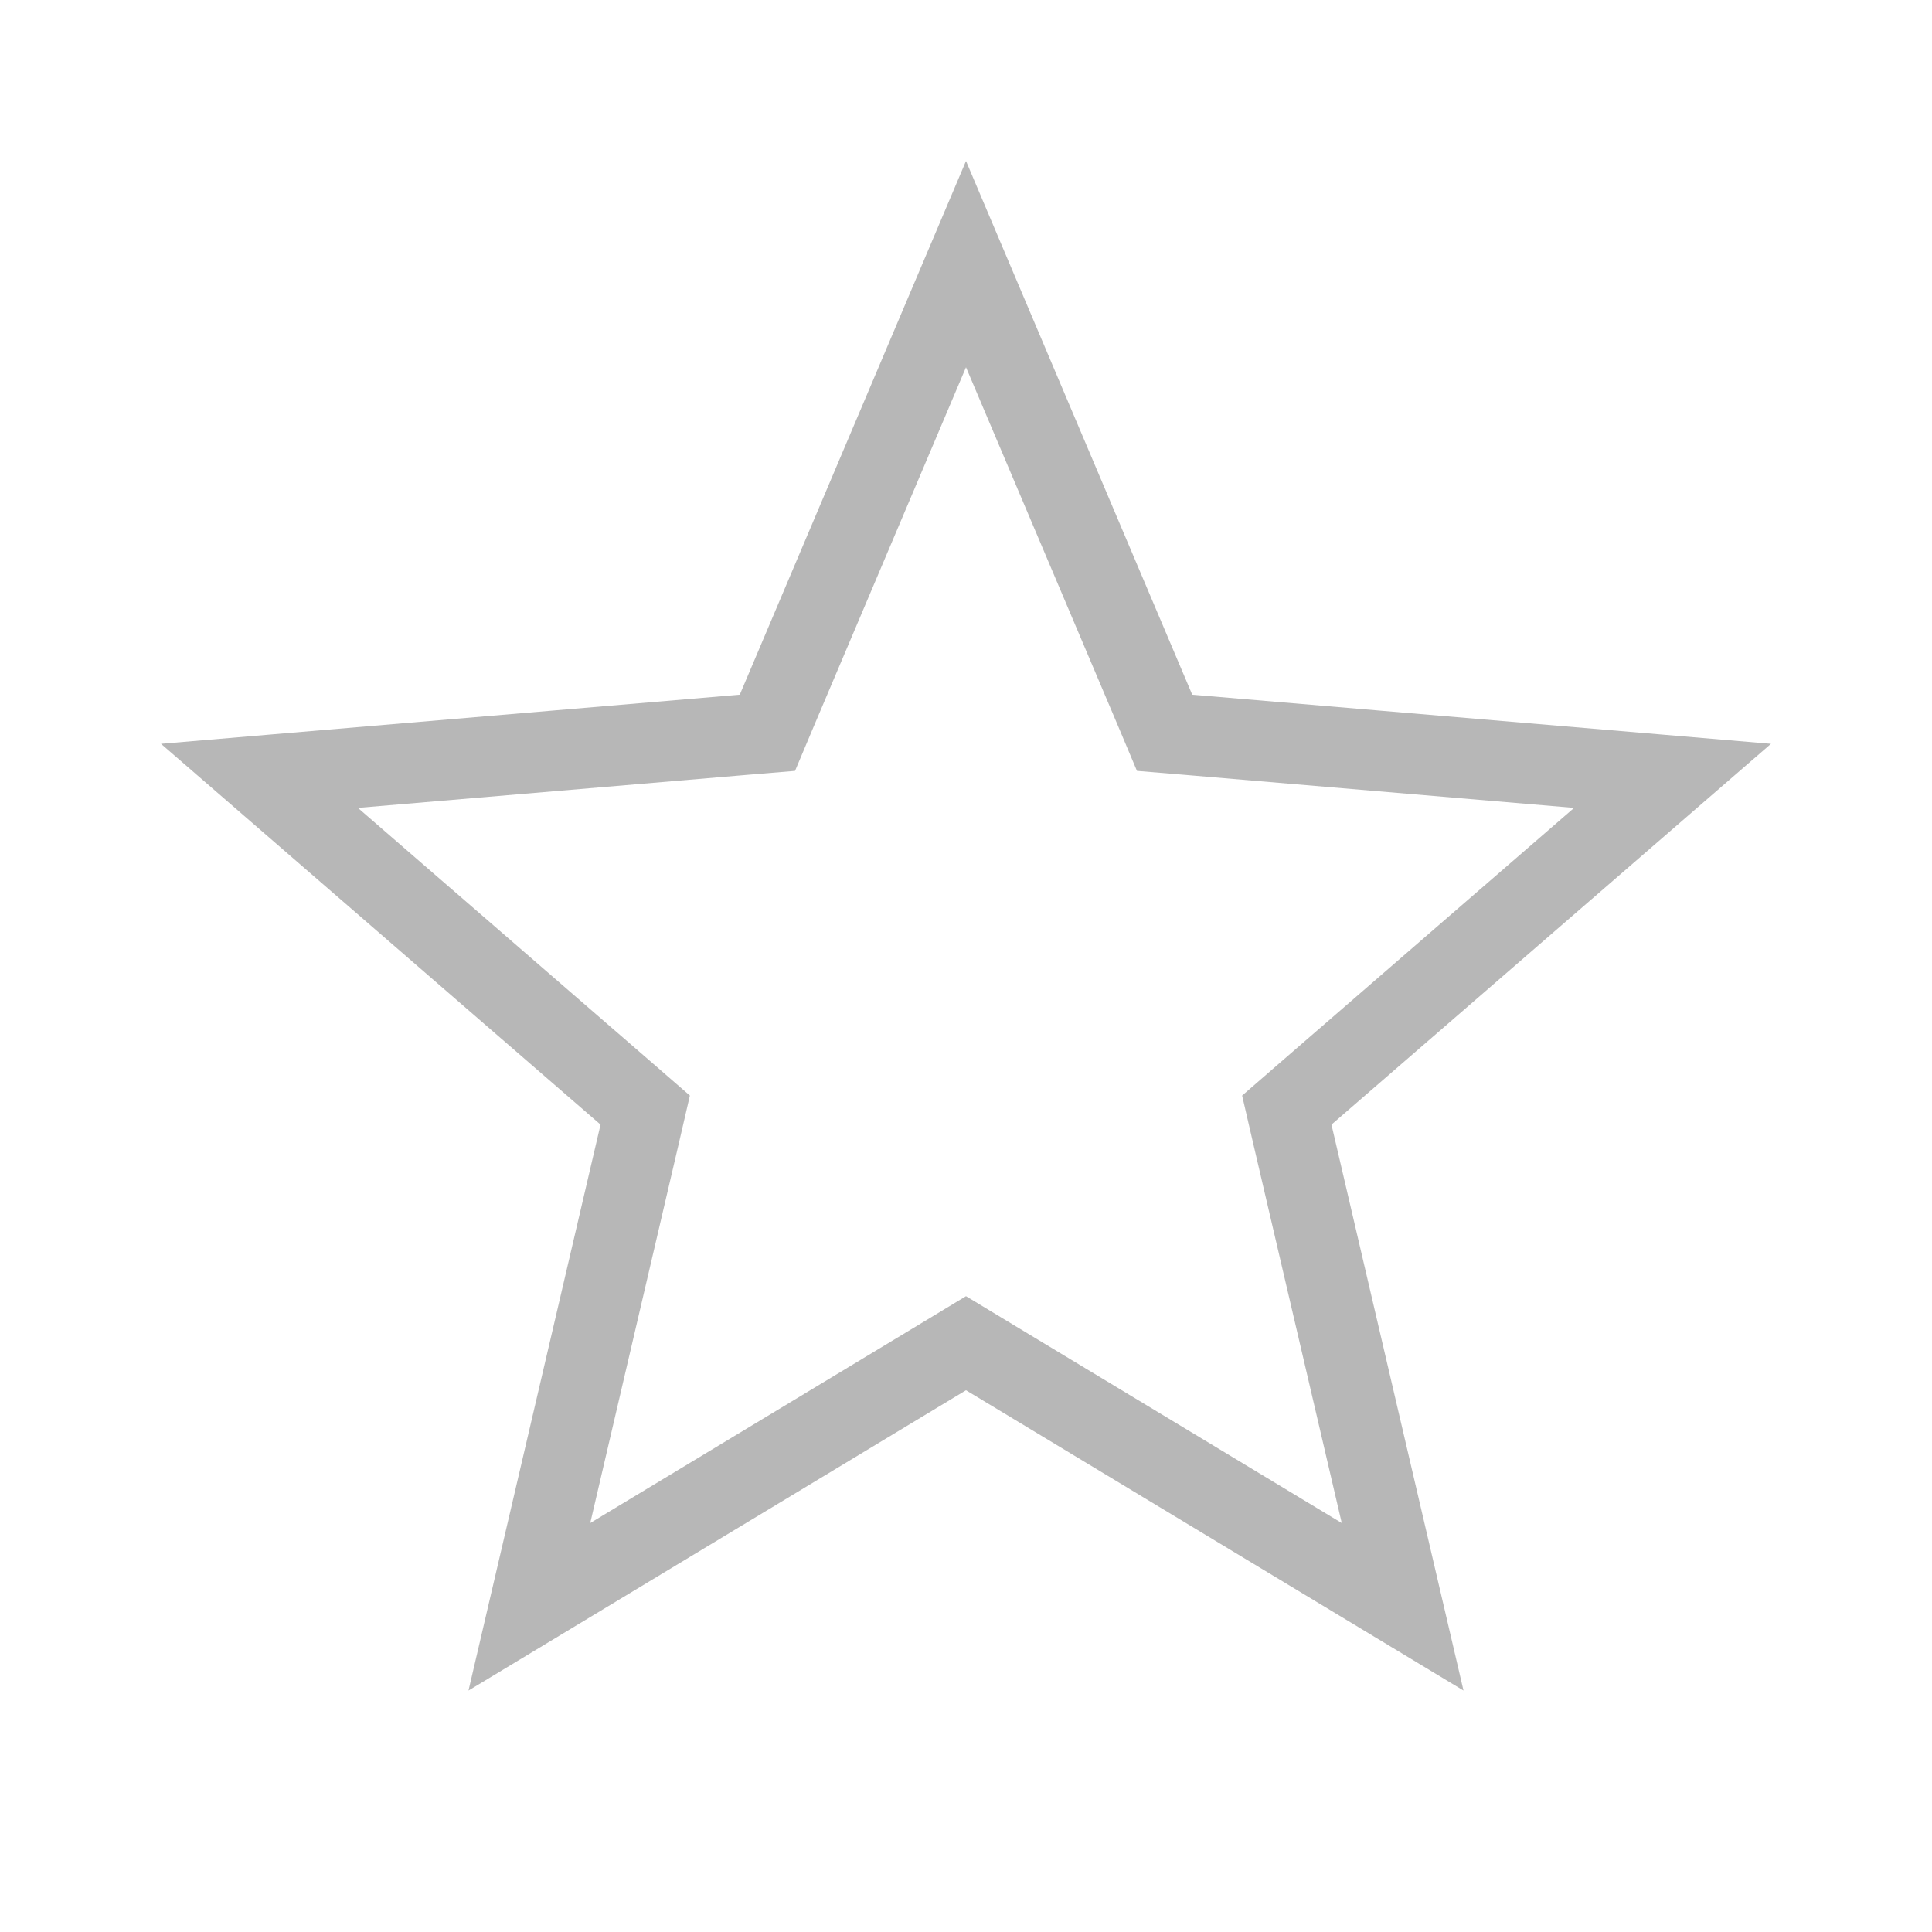
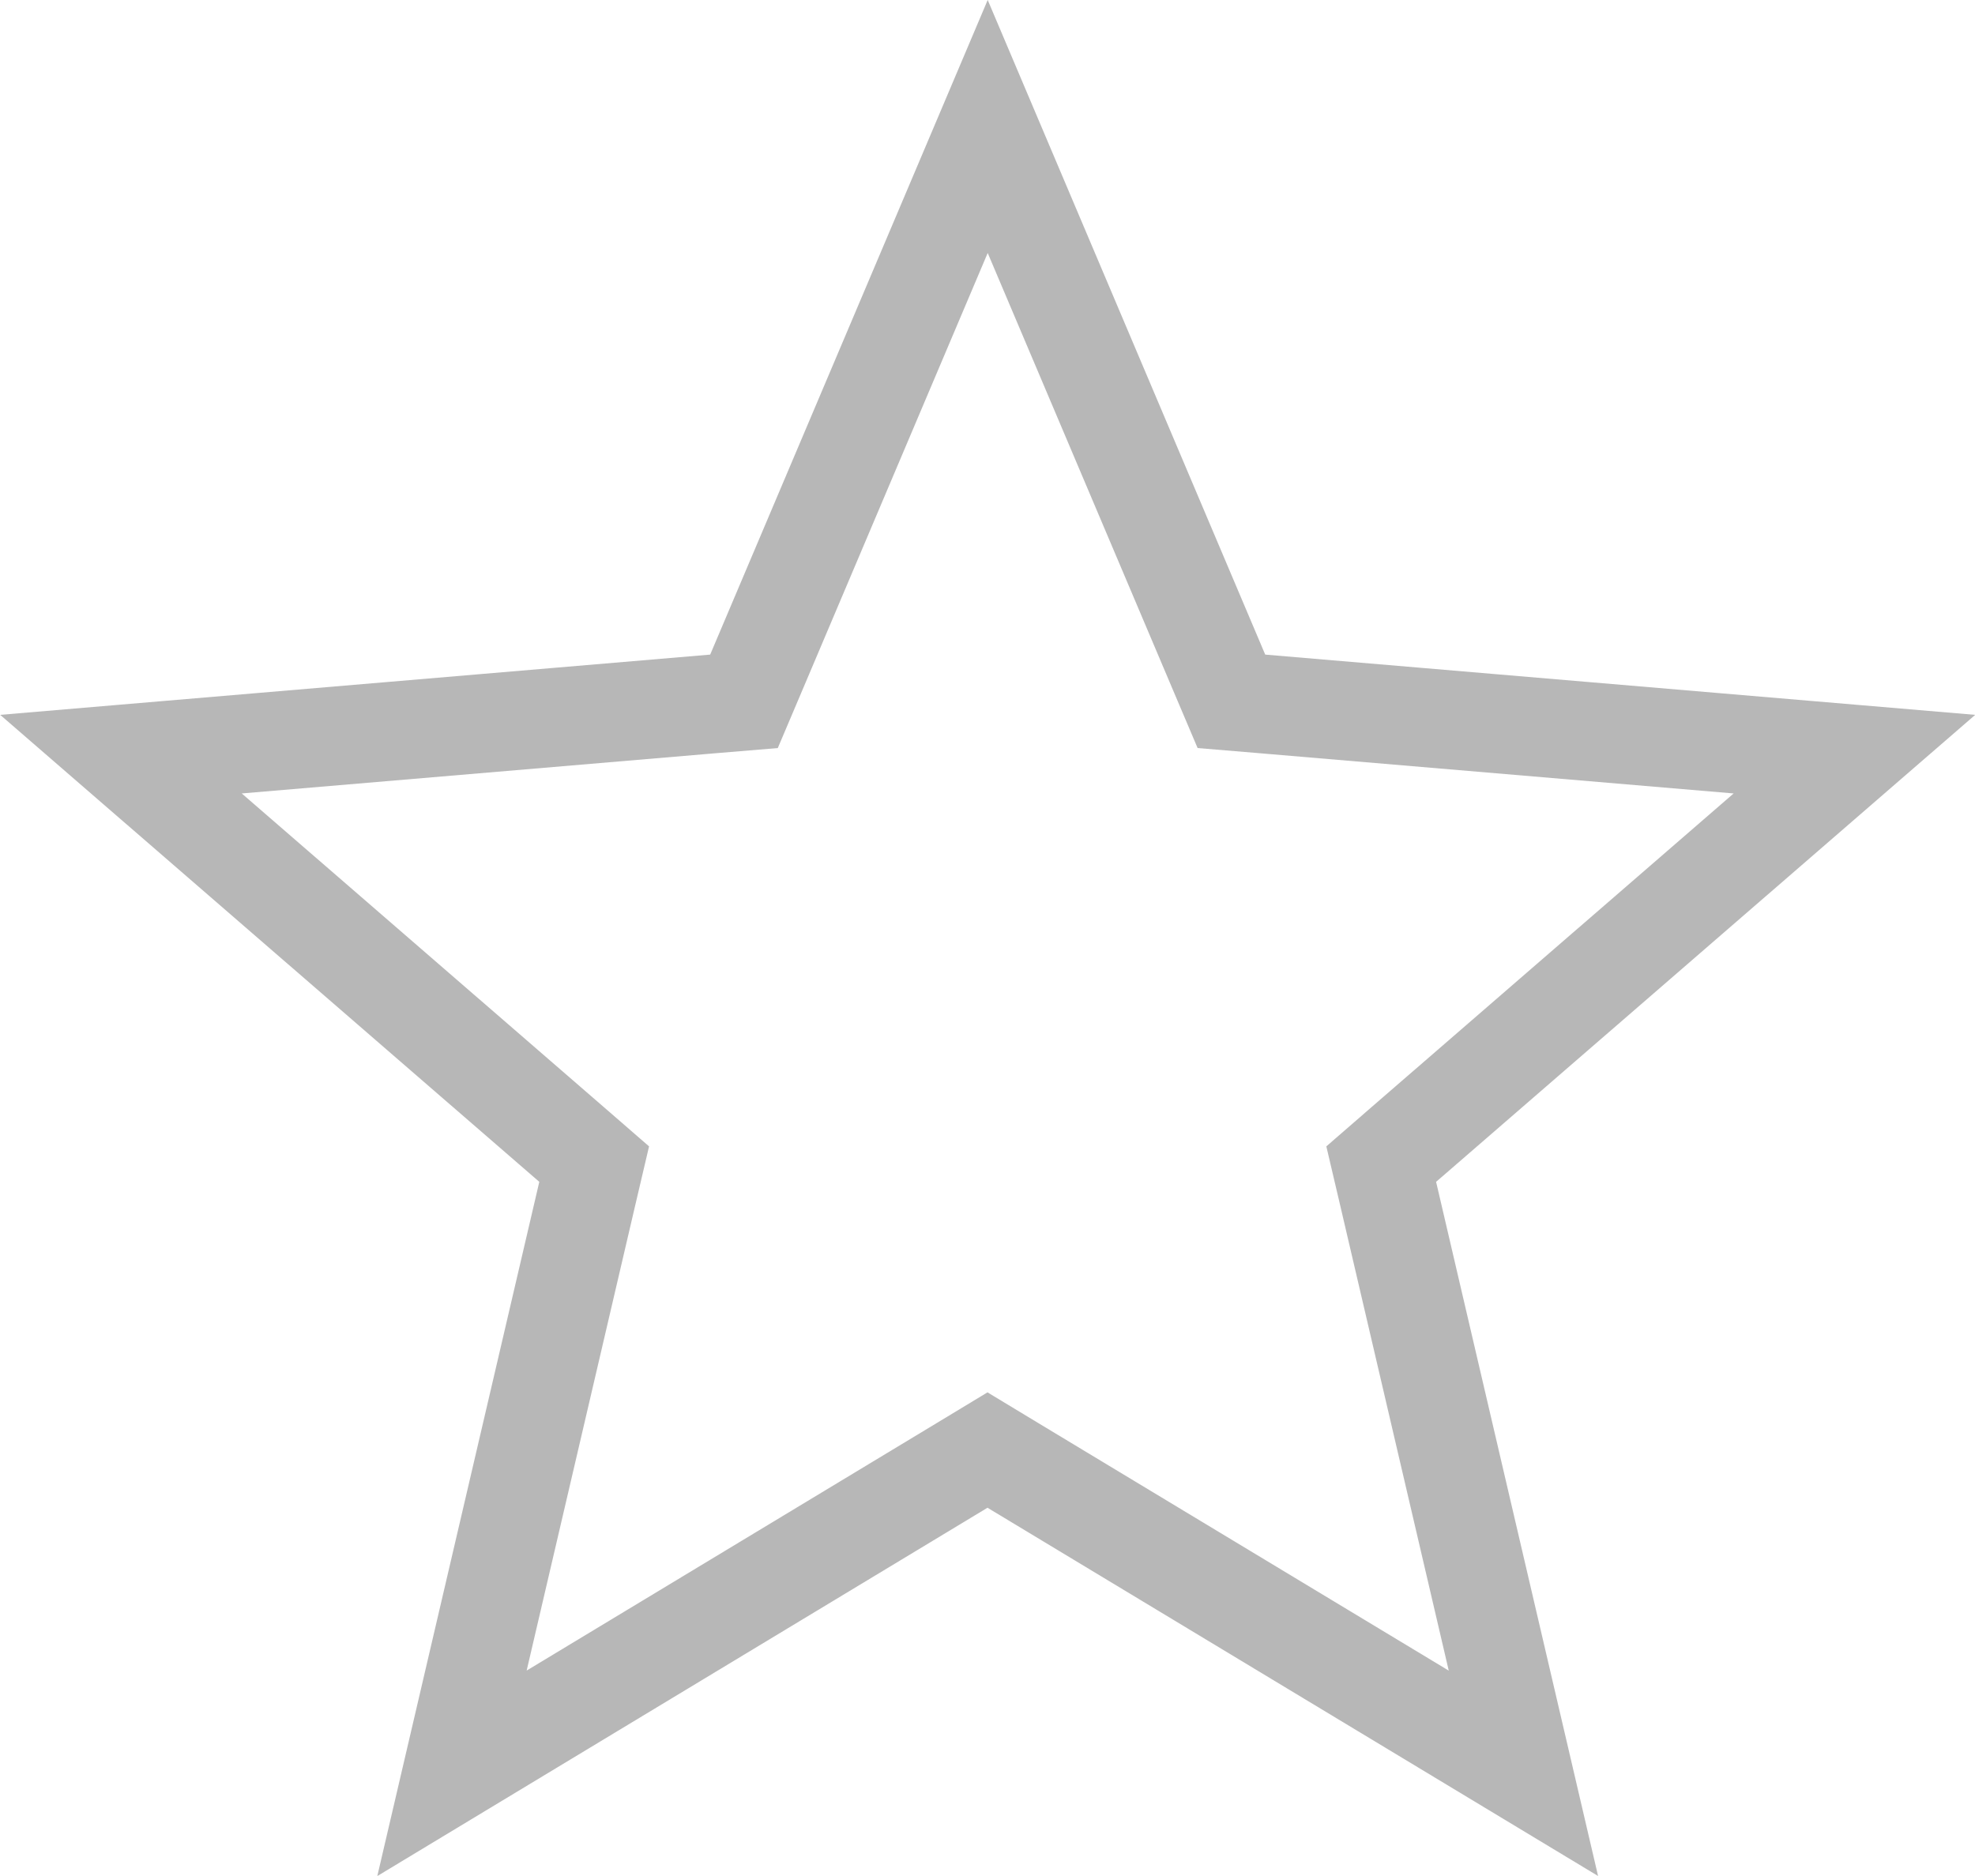
- <svg xmlns="http://www.w3.org/2000/svg" width="24" height="24" viewBox="0 0 24 24" fill="none">
-   <path d="M12.258 16.842L12 16.686L11.742 16.842L6.576 19.96L7.947 14.084L8.015 13.79L7.787 13.592L3.223 9.638L9.232 9.128L9.533 9.103L9.65 8.825L12 3.281L14.35 8.825L14.467 9.103L14.768 9.128L20.777 9.638L16.213 13.592L15.985 13.79L16.053 14.084L17.424 19.96L12.258 16.842Z" stroke="#B7B7B7" />
+ <svg xmlns="http://www.w3.org/2000/svg" width="20" height="19" viewBox="0 0 20 19" version="1.1" id="svg1425" style="fill:none">
+   <defs id="defs1429" />
+   <path d="m 10.258,14.842 -0.258,-0.156 -0.258,0.156 -5.165,3.118 1.371,-5.876 0.069,-0.294 -0.228,-0.198 -4.564,-3.954 6.009,-0.51 0.3,-0.025 0.118,-0.278 2.35,-5.544 2.35,5.544 0.118,0.278 0.3,0.025 6.009,0.51 -4.564,3.954 -0.228,0.198 0.069,0.294 1.371,5.876 z" id="path1423" style="stroke:#b7b7b7" />
</svg>
